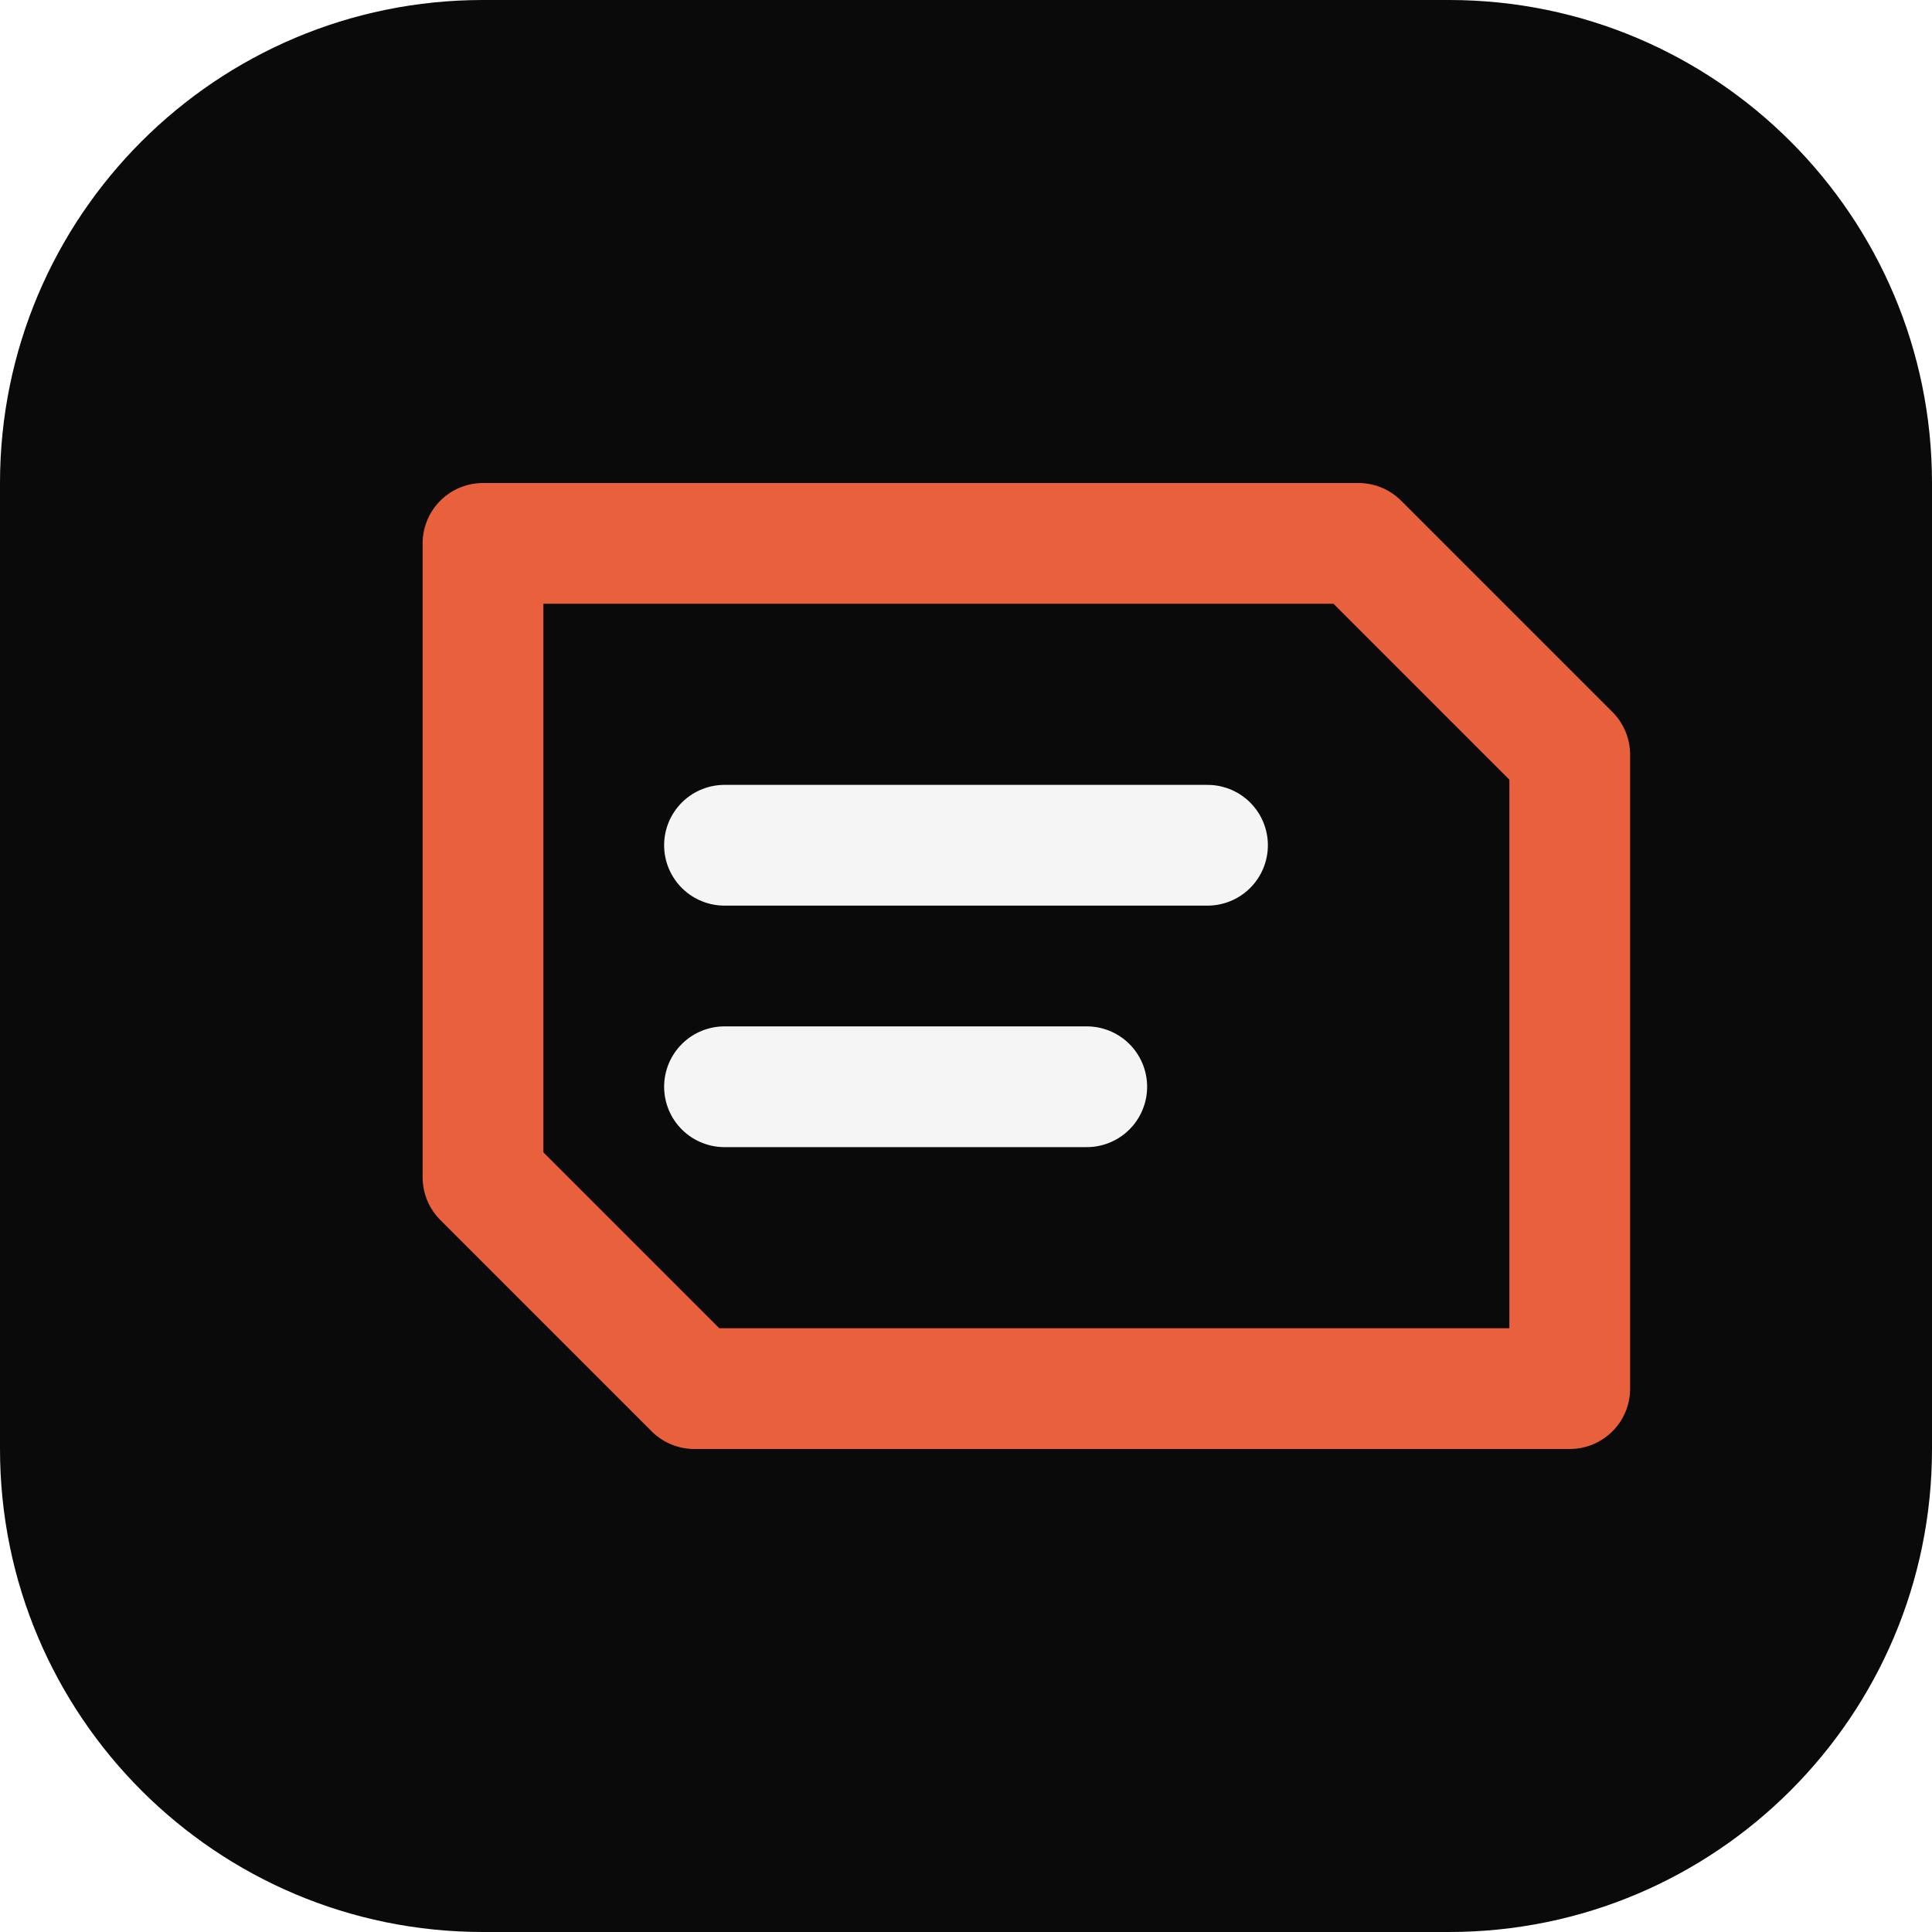
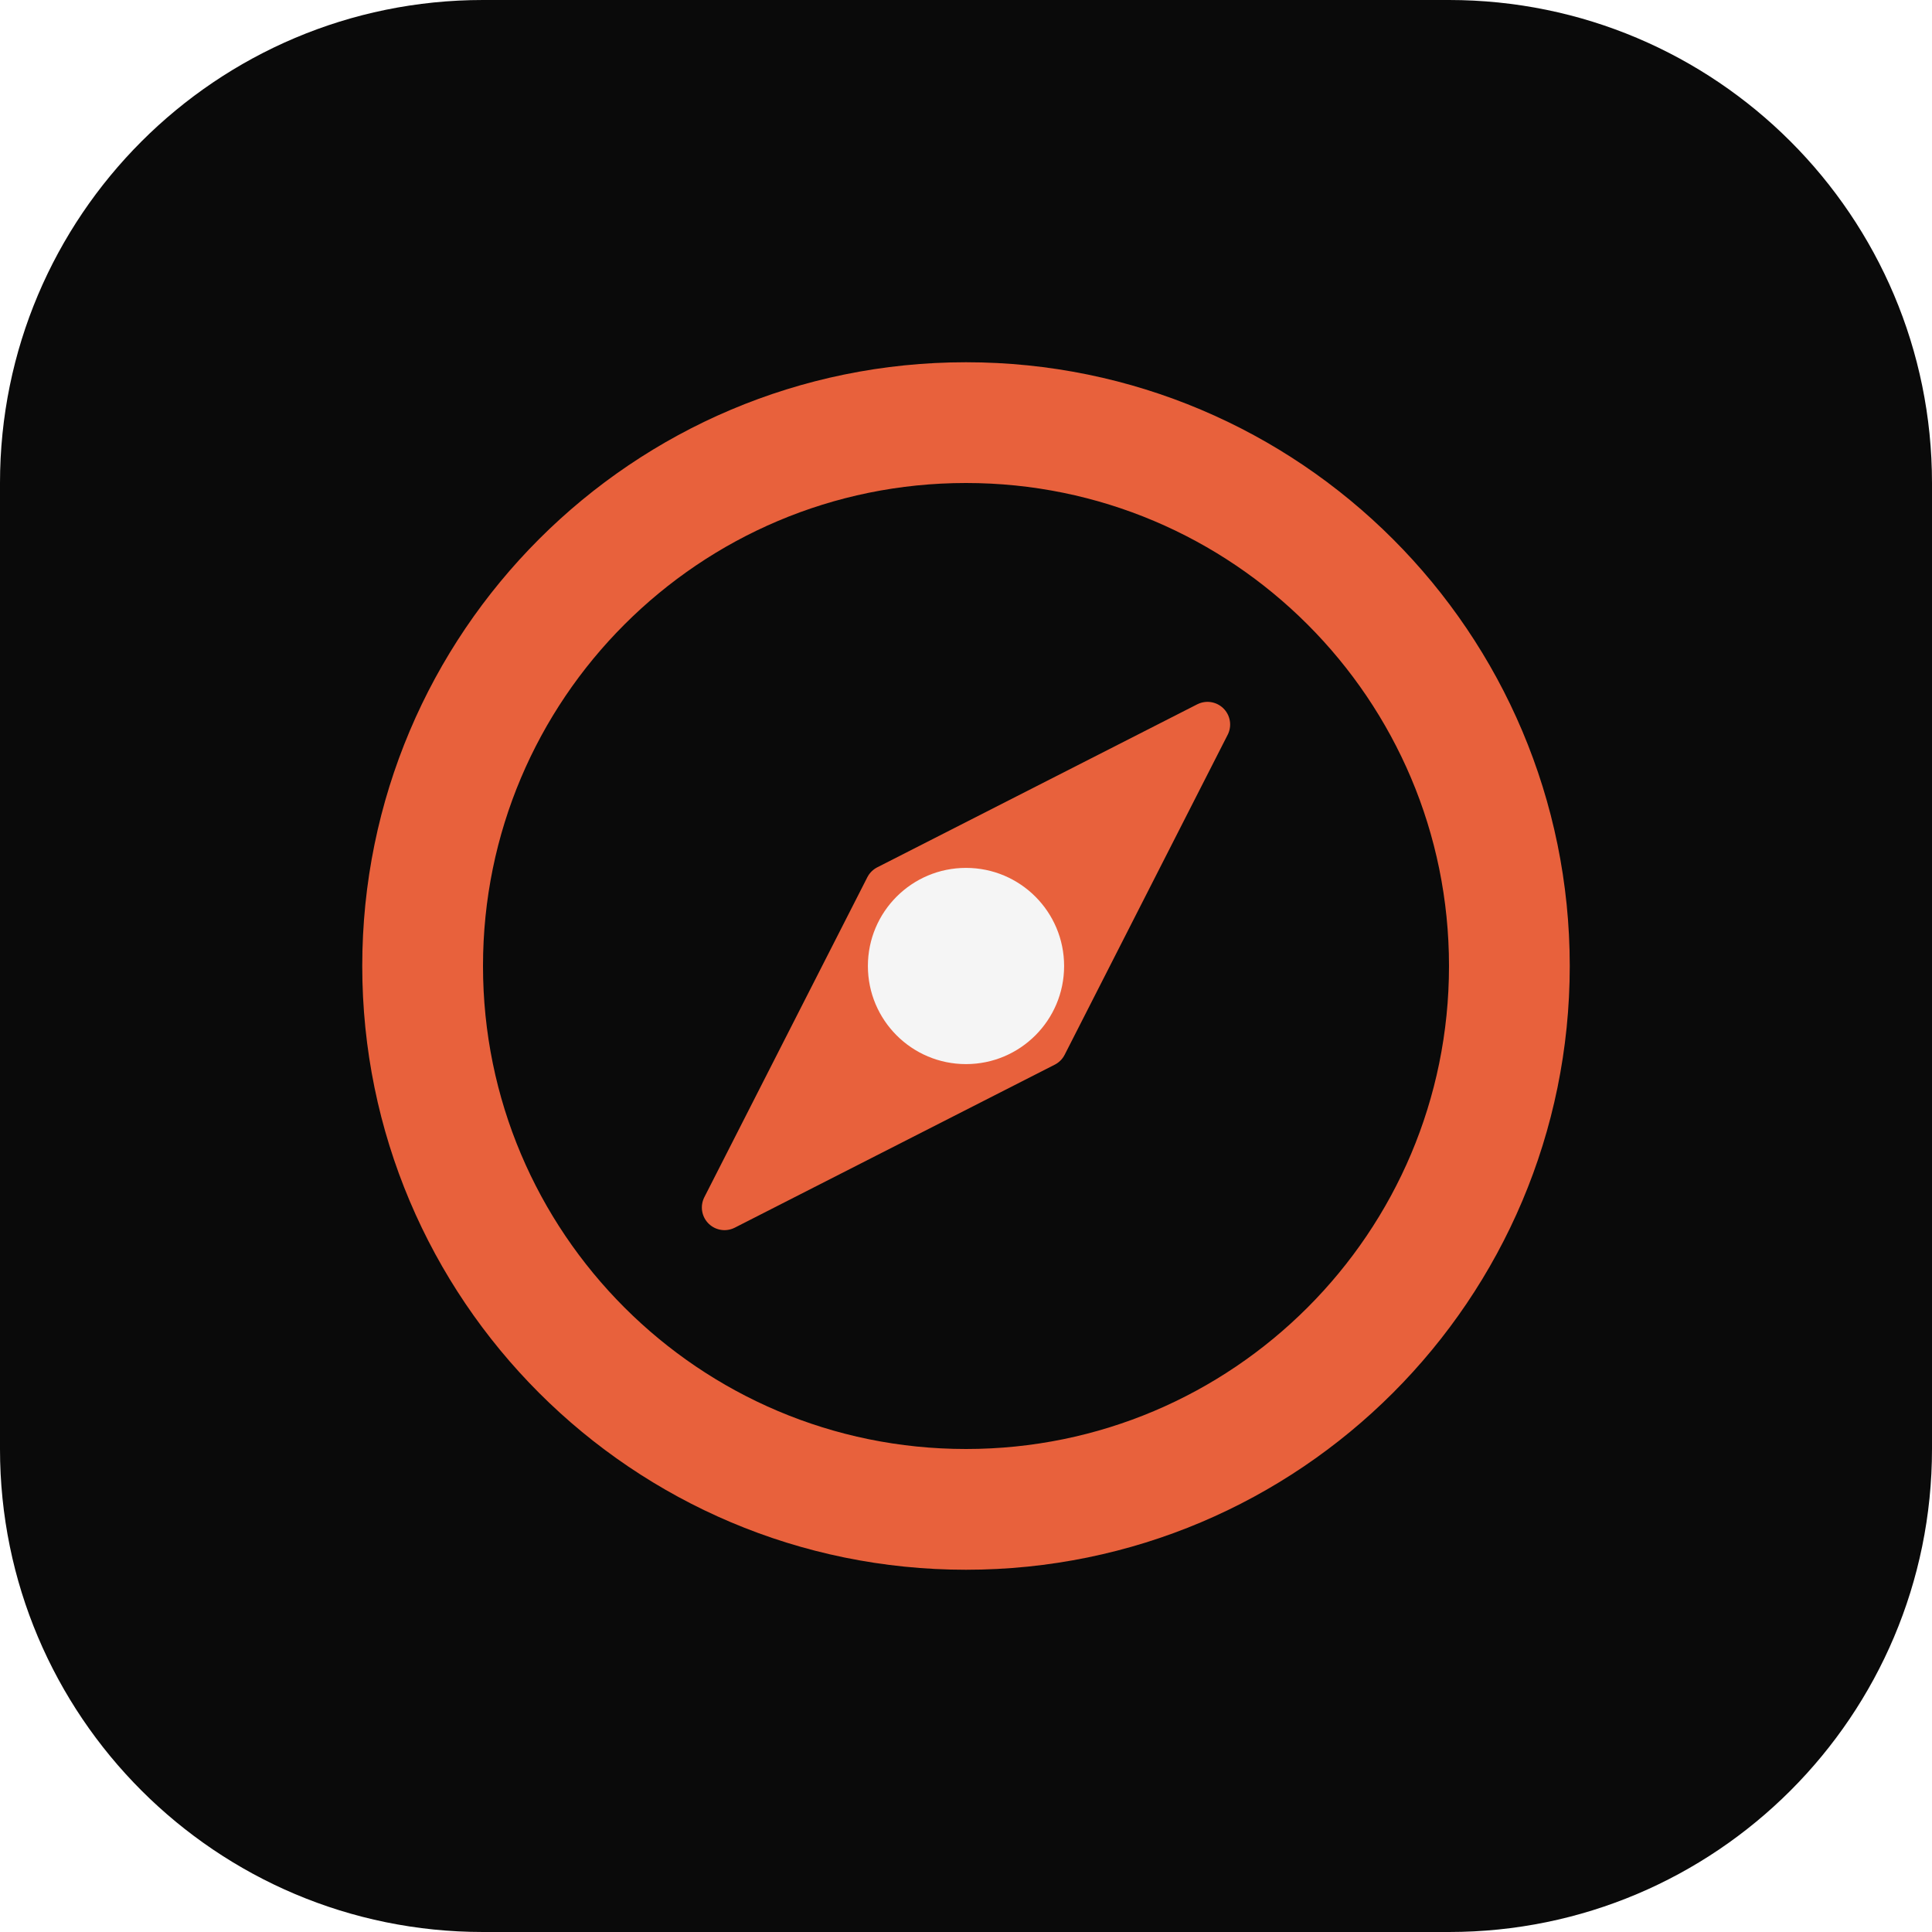
<svg xmlns="http://www.w3.org/2000/svg" viewBox="0 0 64 64" fill="none">
  <rect width="64" height="64" rx="16" fill="#0a0a0a" />
-   <path d="M16 18H45L52 25V46H23L16 39V18Z" stroke="#e8613c" stroke-width="4" stroke-linejoin="round" />
-   <path d="M24 28H40" stroke="#f5f5f5" stroke-width="4" stroke-linecap="round" />
-   <path d="M24 36H36" stroke="#f5f5f5" stroke-width="4" stroke-linecap="round" />
+   <circle cx="32" cy="32" r="18" stroke="#e8613c" stroke-width="4" />
+   <path d="M40 24L34.6 34.6L24 40L29.4 29.4L40 24Z" fill="#e8613c" stroke="#e8613c" stroke-width="1.5" stroke-linejoin="round" />
+   <circle cx="32" cy="32" r="3.25" fill="#f5f5f5" />
</svg>
